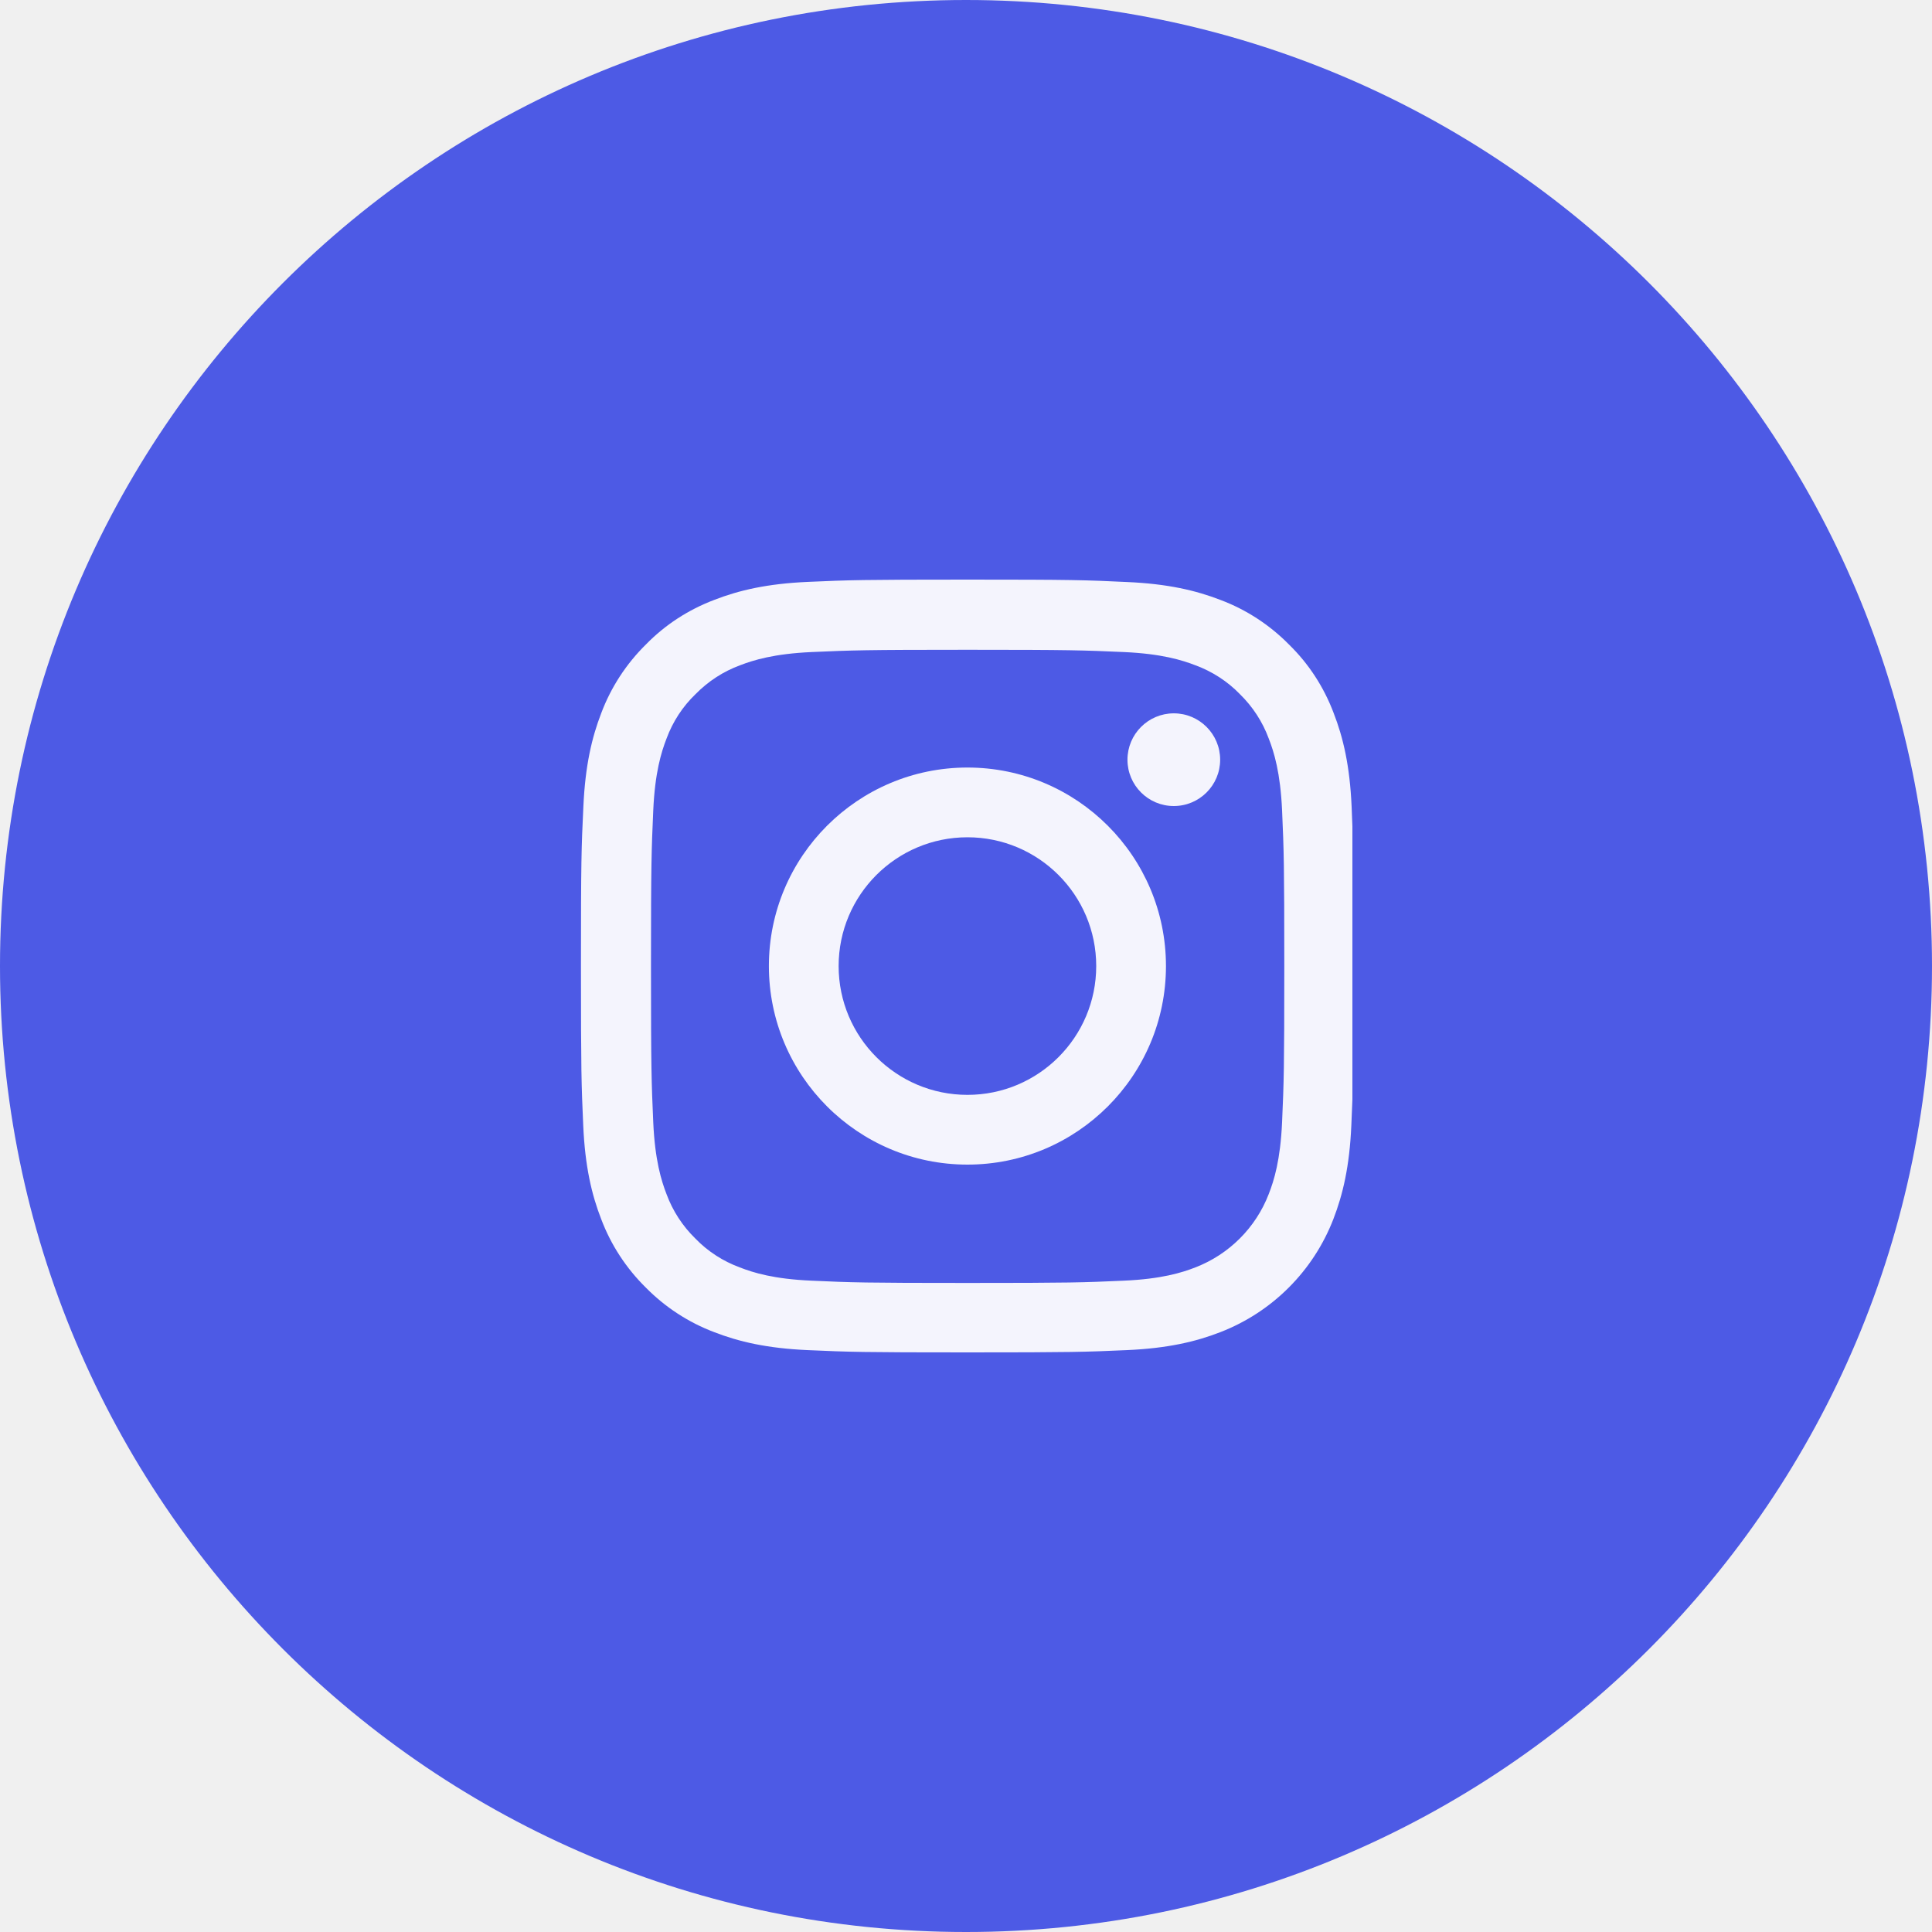
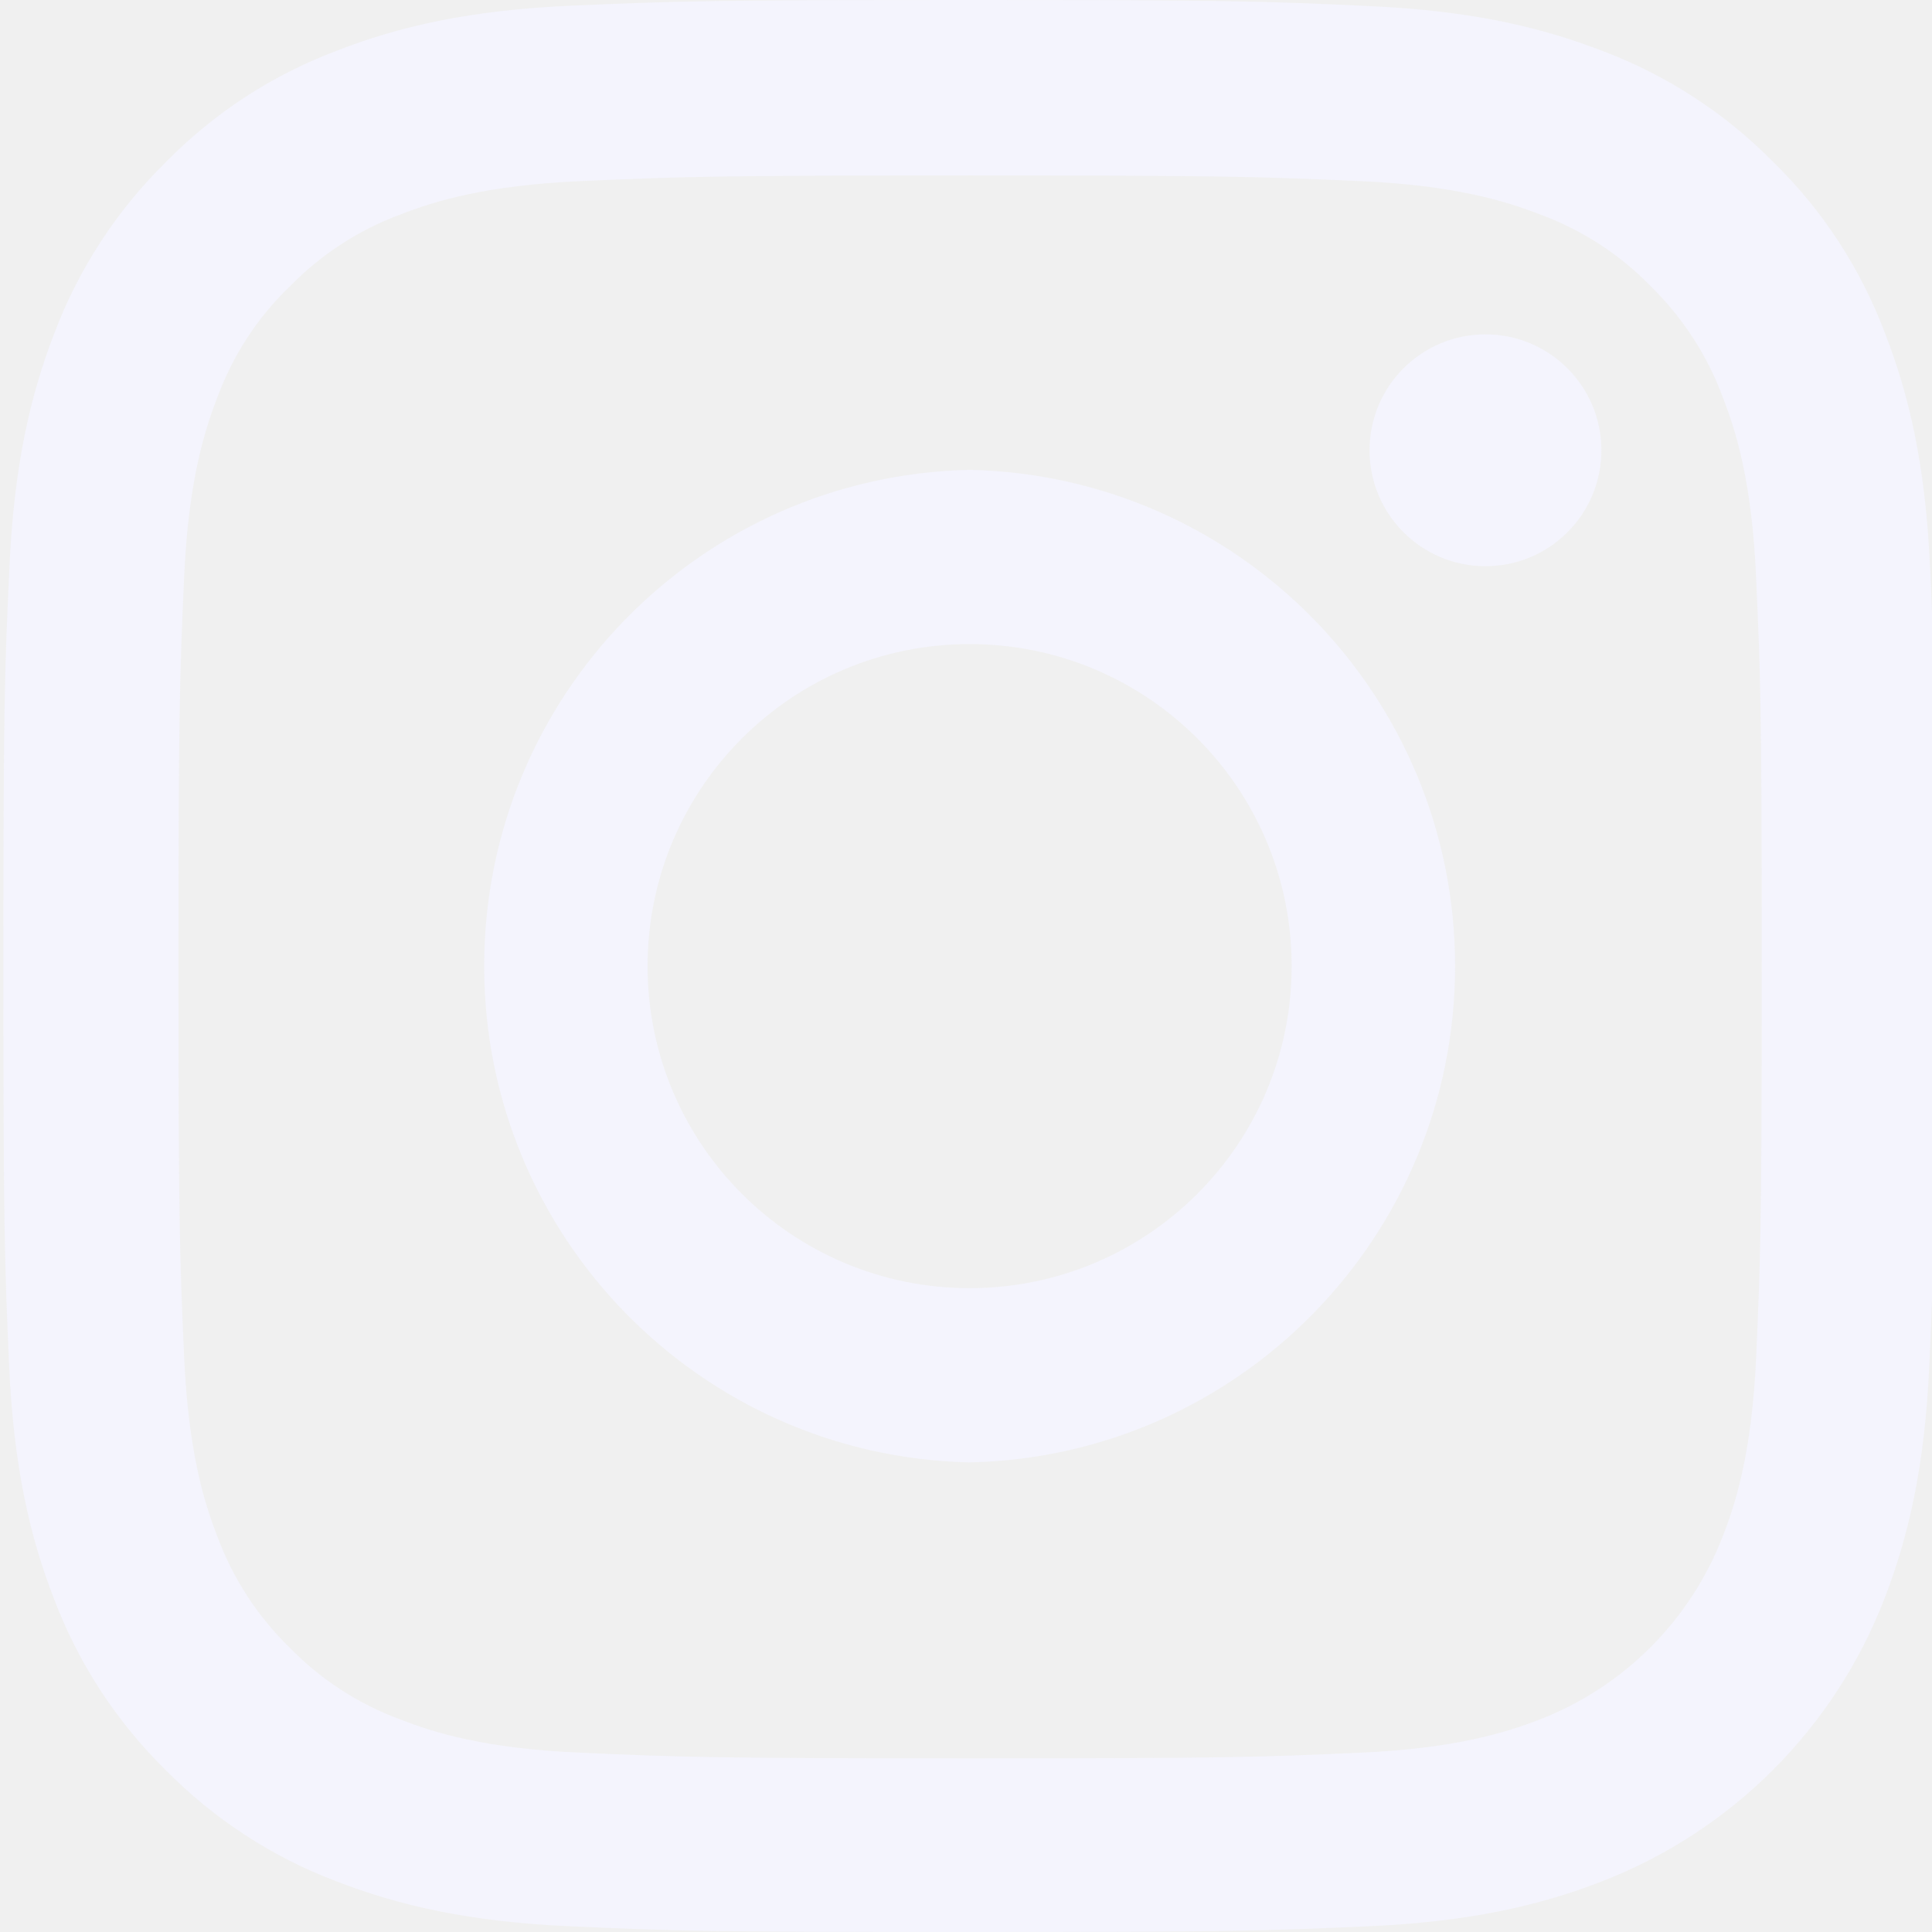
- <svg xmlns="http://www.w3.org/2000/svg" width="40" height="40" viewBox="0 0 40 40" fill="none">
-   <path d="M40 20C40 25.523 37.761 30.523 34.142 34.142C30.523 37.761 25.523 40 20 40C14.477 40 9.477 37.761 5.858 34.142C2.239 30.523 0 25.523 0 20C0 14.477 2.239 9.477 5.858 5.858C9.477 2.239 14.477 0 20 0C25.523 0 30.523 2.239 34.142 5.858C37.761 9.477 40 14.477 40 20Z" fill="#4D5AE5" />
-   <g clip-path="url(#clip0_378277_1021)">
-     <path d="M27.984 16.704C27.947 15.854 27.809 15.269 27.612 14.763C27.409 14.225 27.097 13.744 26.687 13.344C26.287 12.938 25.803 12.622 25.271 12.422C24.762 12.225 24.18 12.087 23.33 12.05C22.474 12.009 22.202 12 20.03 12C17.857 12 17.585 12.009 16.732 12.047C15.882 12.084 15.297 12.222 14.791 12.419C14.254 12.622 13.772 12.934 13.372 13.344C12.966 13.744 12.65 14.229 12.45 14.76C12.253 15.269 12.116 15.851 12.078 16.701C12.037 17.557 12.028 17.829 12.028 20.001C12.028 22.174 12.037 22.446 12.075 23.299C12.112 24.149 12.25 24.734 12.447 25.24C12.65 25.778 12.966 26.259 13.372 26.659C13.772 27.065 14.257 27.381 14.788 27.581C15.297 27.778 15.879 27.916 16.729 27.953C17.582 27.991 17.854 28 20.027 28C22.199 28 22.471 27.991 23.324 27.953C24.174 27.916 24.759 27.778 25.265 27.581C26.34 27.165 27.19 26.315 27.606 25.24C27.803 24.73 27.941 24.149 27.978 23.299C28.016 22.446 28.025 22.174 28.025 20.001C28.025 17.829 28.022 17.557 27.984 16.704ZM26.544 23.236C26.509 24.018 26.378 24.44 26.268 24.721C26 25.418 25.446 25.971 24.749 26.24C24.468 26.35 24.043 26.481 23.265 26.515C22.421 26.553 22.168 26.562 20.033 26.562C17.898 26.562 17.642 26.553 16.801 26.515C16.02 26.481 15.598 26.35 15.316 26.24C14.969 26.112 14.654 25.909 14.397 25.643C14.132 25.384 13.928 25.071 13.8 24.724C13.691 24.443 13.56 24.018 13.525 23.24C13.488 22.396 13.478 22.142 13.478 20.008C13.478 17.873 13.488 17.617 13.525 16.776C13.56 15.994 13.691 15.572 13.8 15.291C13.928 14.944 14.132 14.629 14.4 14.372C14.66 14.107 14.972 13.903 15.319 13.775C15.601 13.666 16.026 13.535 16.804 13.5C17.648 13.463 17.901 13.453 20.036 13.453C22.174 13.453 22.427 13.463 23.268 13.5C24.049 13.535 24.471 13.666 24.753 13.775C25.099 13.903 25.415 14.107 25.671 14.372C25.937 14.632 26.14 14.944 26.268 15.291C26.378 15.572 26.509 15.998 26.544 16.776C26.581 17.62 26.59 17.873 26.59 20.008C26.59 22.142 26.581 22.392 26.544 23.236Z" fill="#F4F4FD" />
-     <path d="M20.03 15.891C17.761 15.891 15.919 17.732 15.919 20.001C15.919 22.271 17.761 24.112 20.03 24.112C22.299 24.112 24.14 22.271 24.14 20.001C24.14 17.732 22.299 15.891 20.03 15.891ZM20.03 22.668C18.558 22.668 17.363 21.474 17.363 20.001C17.363 18.529 18.558 17.335 20.03 17.335C21.502 17.335 22.696 18.529 22.696 20.001C22.696 21.474 21.502 22.668 20.03 22.668Z" fill="#F4F4FD" />
-     <path d="M25.262 15.729C25.262 16.259 24.832 16.688 24.302 16.688C23.773 16.688 23.343 16.259 23.343 15.729C23.343 15.199 23.773 14.769 24.302 14.769C24.832 14.769 25.262 15.199 25.262 15.729Z" fill="#F4F4FD" />
+ <svg xmlns="http://www.w3.org/2000/svg" width="16" height="16" fill="none">
+   <g clip-path="url(#a)" fill="#F4F4FD">
+     <path d="M15.984 4.704c-.037-.85-.175-1.435-.372-1.941a3.905 3.905 0 0 0-.925-1.42 3.938 3.938 0 0 0-1.416-.921c-.51-.197-1.09-.335-1.94-.372C10.473.01 10.2 0 8.03 0 5.857 0 5.585.01 4.732.047c-.85.037-1.434.175-1.94.372a3.904 3.904 0 0 0-1.42.925A3.94 3.94 0 0 0 .45 2.76C.253 3.27.116 3.85.078 4.7c-.04.857-.05 1.13-.05 3.301 0 2.173.01 2.445.047 3.298.037.85.175 1.435.372 1.941.203.538.519 1.019.925 1.419.4.406.885.722 1.416.922.51.197 1.09.335 1.941.372.853.038 1.125.047 3.298.047 2.172 0 2.444-.01 3.297-.047.85-.037 1.435-.175 1.941-.372a4.092 4.092 0 0 0 2.341-2.341c.197-.51.335-1.09.372-1.941.038-.853.047-1.125.047-3.298 0-2.172-.003-2.444-.04-3.297Zm-1.44 6.532c-.035.782-.166 1.204-.276 1.485a2.654 2.654 0 0 1-1.519 1.52c-.281.109-.706.24-1.484.274-.844.038-1.097.047-3.232.047-2.135 0-2.391-.01-3.232-.047-.782-.034-1.204-.165-1.485-.275a2.463 2.463 0 0 1-.919-.597 2.488 2.488 0 0 1-.597-.919c-.11-.281-.24-.706-.275-1.484-.037-.844-.047-1.098-.047-3.232 0-2.135.01-2.391.047-3.232.035-.782.166-1.204.275-1.485.128-.347.332-.662.6-.919.26-.266.572-.469.92-.597.28-.11.706-.24 1.484-.275.844-.037 1.097-.047 3.232-.047 2.138 0 2.39.01 3.232.047.781.035 1.203.166 1.484.275.347.128.663.331.92.597.265.26.468.572.596.92.11.28.241.705.275 1.484.038.844.047 1.097.047 3.232 0 2.135-.009 2.385-.046 3.228Z" />
+     <path d="M8.03 3.891a4.111 4.111 0 0 0 0 8.22 4.111 4.111 0 0 0 0-8.22Zm0 6.777a2.667 2.667 0 1 1 0-5.334 2.667 2.667 0 0 1 0 5.334ZM13.262 3.729a.96.96 0 1 1-1.92 0 .96.96 0 0 1 1.92 0Z" />
  </g>
  <defs>
-     <clipPath id="clip0_378277_1021">
-       <rect width="16" height="16" fill="white" transform="translate(12 11.9999)" />
+     <clipPath id="a">
+       <path fill="#fff" d="M0 0h16v16H0z" />
    </clipPath>
  </defs>
</svg>
